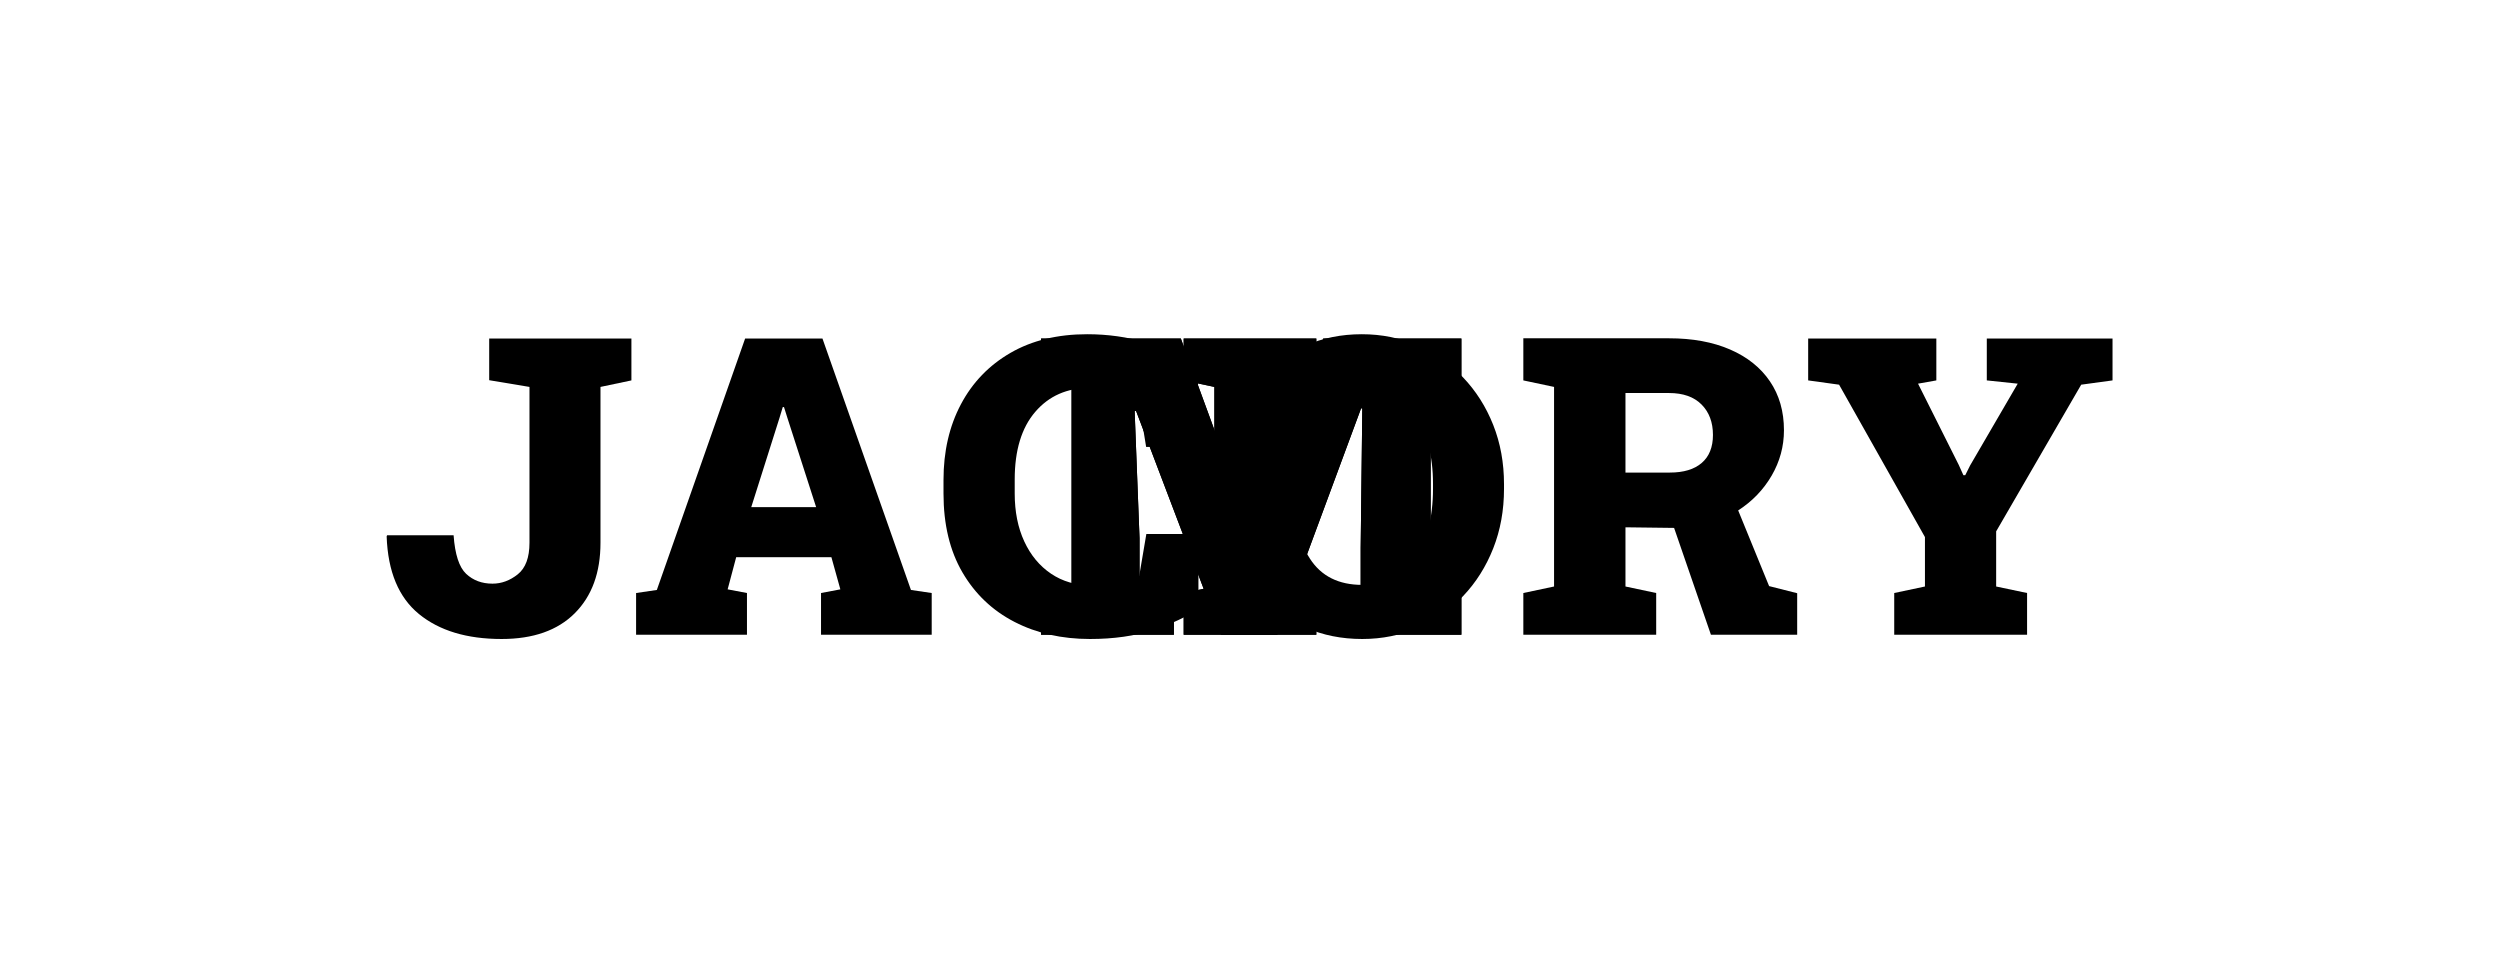
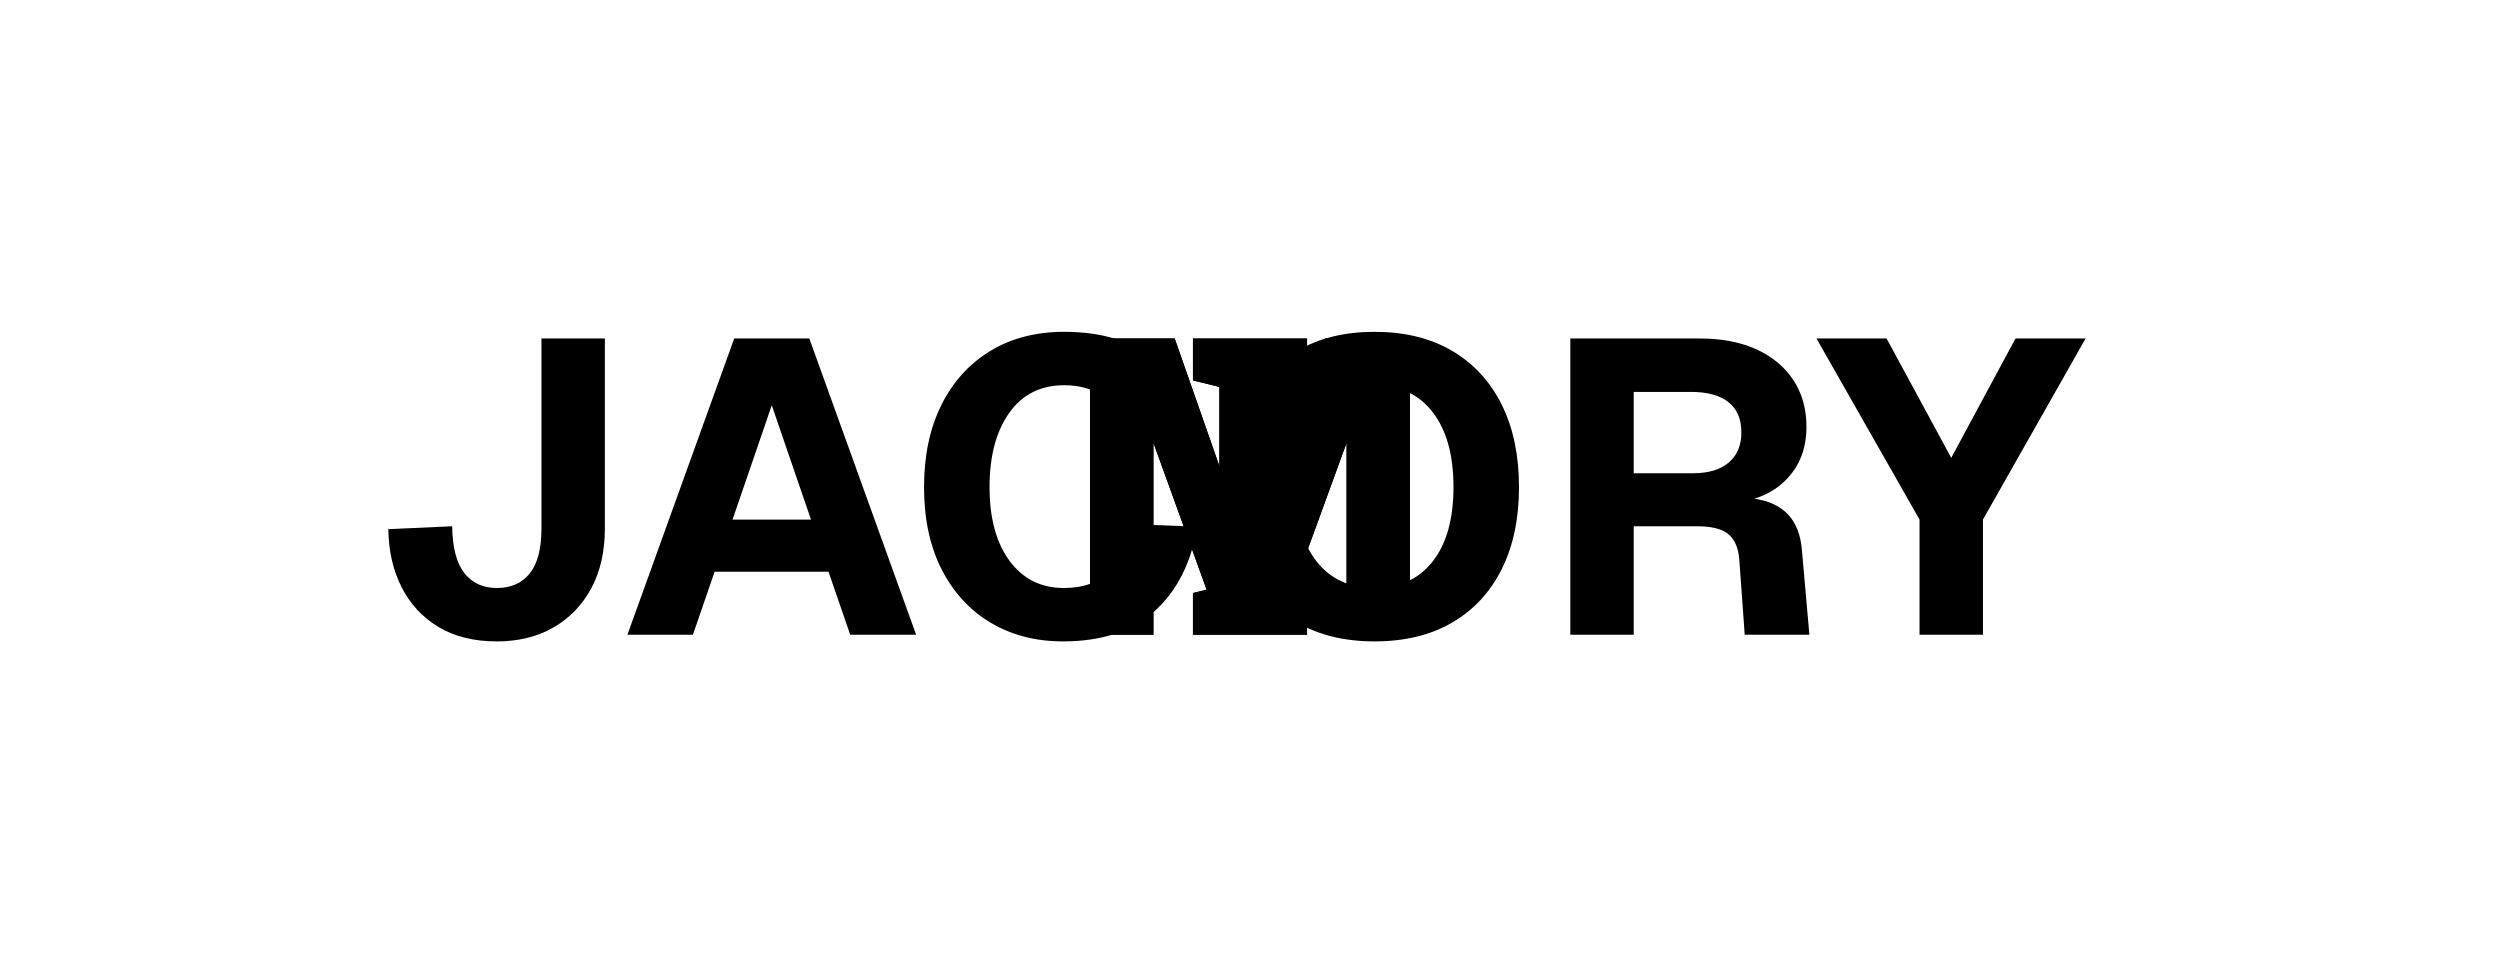
<svg xmlns="http://www.w3.org/2000/svg" viewBox="0 0 1800 700" class="home-loading-identity__svg" aria-hidden="true">
  <defs>
    <clipPath id="home-loading-identity-left" clipPathUnits="userSpaceOnUse">
      <rect width="900" height="700" />
    </clipPath>
    <clipPath id="home-loading-identity-right" clipPathUnits="userSpaceOnUse">
      <rect x="900" width="900" height="700" />
    </clipPath>
    <clipPath id="home-loading-i-reveal" clipPathUnits="userSpaceOnUse">
-       <rect class="identity-i-reveal-mask" x="840" width="120" height="700" />
+       <rect class="identity-i-reveal-mask" x="850" width="100" height="700" />
    </clipPath>
    <clipPath id="home-loading-m-reveal" clipPathUnits="userSpaceOnUse">
-       <rect class="identity-m-reveal-mask" x="735" width="330" height="700" />
+       <rect class="identity-m-reveal-mask" x="770" width="260" height="700" />
    </clipPath>
    <clipPath id="home-loading-name-reveal" clipPathUnits="userSpaceOnUse">
      <rect class="identity-name-reveal-mask" x="260" width="1280" height="700" />
    </clipPath>
    <path id="home-loading-glyph-i" d="M40 0V205L191 237V1218L40 1250V1456H692V1250L541 1218V237L692 205V0Z" />
-     <path id="home-loading-glyph-m" d="M32 0V205L182 237V1218L32 1250V1456H719L1071 497H1077L1419 1456H2098V1250L1947 1218V237L2098 205V0H1446V205L1603 237V427L1611 1112L1605 1113L1193 0H917L499 1100L492 1099L516 475V237L685 205V0Z" />
-     <path id="home-loading-glyph-j" d="M584 -21Q328 -21 178 101.5Q28 224 19 483L21 489H348Q358 348 409.5 299.5Q461 251 539 251Q606 251 663.5 297Q721 343 721 452V1218L523 1251V1456H1222V1250L1070 1218V452Q1070 232 943.5 105.5Q817 -21 584 -21Z" />
-     <path id="home-loading-glyph-a" d="M23 0V205L125 220L559 1456H939L1374 220L1476 205V0H932V205L1027 223L983 381H515L473 223L568 205V0ZM589 627H908L766 1068L750 1119H744L727 1063Z" />
-     <path id="home-loading-glyph-c" d="M755 -21Q547 -21 384 63Q221 147 128 306.5Q35 466 35 694V761Q35 971 120.5 1132.5Q206 1294 364.5 1385.5Q523 1477 741 1477Q893 1477 1030.5 1436.5Q1168 1396 1286 1298V923H1031L996 1138Q945 1173 886 1193Q827 1213 753 1213Q587 1213 486 1095.5Q385 978 385 763V694Q385 560 432 458.5Q479 357 563.5 300Q648 243 759 243Q818 243 879 255.5Q940 268 997 289L1032 495H1288V128Q1201 68 1066 23.5Q931 -21 755 -21Z" />
-     <path id="home-loading-glyph-o" d="M753 -21Q602 -21 475.5 34.5Q349 90 256 190Q163 290 112.5 424.5Q62 559 62 717V740Q62 897 112.5 1031Q163 1165 255.5 1265Q348 1365 474 1421Q600 1477 751 1477Q899 1477 1026 1421Q1153 1365 1248.5 1265Q1344 1165 1397 1031Q1450 897 1450 740V717Q1450 559 1397 424.5Q1344 290 1249 190Q1154 90 1027 34.5Q900 -21 753 -21ZM753 245Q918 245 1009.5 374.5Q1101 504 1101 717V742Q1101 951 1009 1080.5Q917 1210 751 1210Q576 1210 494.5 1082Q413 954 413 742V717Q413 503 496 374Q579 245 753 245Z" />
-     <path id="home-loading-glyph-r" d="M40 0V205L191 237V1218L40 1250V1457H756Q929 1457 1056 1402Q1183 1347 1252 1245.5Q1321 1144 1321 1005Q1321 886 1260.5 782Q1200 678 1096 611L1248 239L1386 204V0H962L781 525L542 528V237L693 205V0ZM542 797H760Q862 797 917 844.5Q972 892 972 982Q972 1075 916 1131.5Q860 1188 756 1188H542Z" />
-     <path id="home-loading-glyph-y" d="M441 0V205L592 237V480L170 1229L18 1250V1456H648V1250L558 1234L758 835L781 784H790L814 832L1048 1234L896 1250V1456H1514V1250L1360 1229L942 508V237L1094 205V0Z" />
-     <g id="home-loading-i-source" transform="translate(846.3867 457) scale(0.1464844 -0.1464844)">
+     <path id="home-loading-glyph-m" d="M18.945 0V-181.762H70.91L117.246-49.406L163.328-181.762H215.297V0H176.383V-117.762L133.632-.512H100.352L57.855-117.762V0Z" />
+     <path id="home-loading-glyph-j" d="M79.105 4.098C64.938 4.098 52.95 1.11 43.137-4.863C33.324-10.836 25.813-18.988 20.61-29.312C15.402-39.637 12.715-51.457 12.543-64.77L51.711-66.559C51.883-53.59 54.355-44.031 59.137-37.887C63.914-31.742 70.57-28.672 79.105-28.672C87.81-28.672 94.55-31.66 99.328-37.633C104.105-43.605 106.496-52.82 106.496-65.281V-181.762H145.406V-65.281C145.406-51.113 142.633-38.871 137.09-28.543C131.543-18.219 123.82-10.2 113.922-4.48C104.02 1.238 92.414 4.098 79.105 4.098Z" />
+     <path id="home-loading-glyph-a" d="M4.863 0L70.398-181.762H116.48L182.016 0H141.566L128.258-38.656H58.367L45.055 0ZM69.375-70.656H117.504L93.441-140.8Z" />
+     <path id="home-loading-glyph-c" d="M96 4.098C79.445 4.098 64.77.34 51.969-7.168C39.168-14.676 29.098-25.516 21.762-39.68C14.422-53.844 10.754-70.828 10.754-90.625C10.754-109.91 14.293-126.676 21.375-140.93C28.457-155.18 38.441-166.23 51.328-174.078C64.215-181.93 79.36-185.855 96.77-185.855C120.492-185.855 138.922-180.012 152.062-168.32C165.207-156.629 173.738-139.945 177.664-118.273L137.215-116.734C135.168-128.172 130.73-137.09 123.902-143.488C117.078-149.887 108.031-153.09 96.77-153.09C82.262-153.09 70.996-147.414 62.977-136.062C54.953-124.715 50.945-109.566 50.945-90.625C50.945-71.508 55.04-56.406 63.23-45.312C71.426-34.219 82.516-28.672 96.512-28.672C108.63-28.672 118.102-32.129 124.93-39.04C131.754-45.953 136.02-55.55 137.727-67.84L178.434-66.305C174.676-44.117 165.93-26.836 152.191-14.465C138.453-2.09 119.723 4.098 96 4.098Z" />
+     <path id="home-loading-glyph-o" d="M99.328 4.098C80.895 4.098 65.066.258 51.84-7.426C38.613-15.105 28.457-26.027 21.375-40.191C14.293-54.355 10.754-71.168 10.754-90.625C10.754-110.078 14.293-126.934 21.375-141.184C28.457-155.434 38.613-166.441 51.84-174.207C65.066-181.973 80.895-185.855 99.328-185.855C117.762-185.855 133.59-181.973 146.816-174.207C160.043-166.441 170.2-155.434 177.281-141.184C184.363-126.934 187.902-110.078 187.902-90.625C187.902-71.168 184.363-54.355 177.281-40.191C170.2-26.027 160.043-15.105 146.816-7.426C133.59.258 117.762 4.098 99.328 4.098ZM99.328-28.672C114.516-28.672 126.379-34.09 134.91-44.93C143.445-55.766 147.71-70.996 147.71-90.625C147.71-110.25 143.445-125.566 134.91-136.574C126.379-147.586 114.516-153.09 99.328-153.09C84.14-153.09 72.277-147.586 63.742-136.574C55.21-125.566 50.945-110.25 50.945-90.625C50.945-70.996 55.21-55.766 63.742-44.93C72.277-34.09 84.14-28.672 99.328-28.672Z" />
+     <path id="home-loading-glyph-r" d="M18.945 0V-181.762H98.559C111.87-181.762 123.39-179.543 133.12-175.105C142.848-170.668 150.398-164.395 155.777-156.29C161.152-148.18 163.84-138.582 163.84-127.488C163.84-116.395 160.895-107.008 155.008-99.328C149.12-91.648 141.398-86.355 131.84-83.457C149.762-80.895 159.488-70.484 161.023-52.223L165.633 0H125.953L122.625-46.078C122.113-53.078 119.938-58.238 116.098-61.566C112.258-64.895 105.727-66.559 96.512-66.559H57.855V0ZM57.855-99.07H94.207C103.594-99.07 110.89-101.246 116.098-105.602C121.3-109.953 123.902-116.14 123.902-124.16C123.902-132.352 121.258-138.54 115.969-142.719C110.676-146.902 102.996-148.992 92.93-148.992H57.855Z" />
+     <path id="home-loading-glyph-y" d="M61.441 0V-70.656L-1.793-181.762H41.215L80.895-108.543L120.32-181.762H163.328L100.352-70.656V0Z" />
+     <g id="home-loading-i-source" transform="translate(853.884 457) scale(0.126 -0.1464844)">
      <use href="#home-loading-glyph-i" />
    </g>
-     <g id="home-loading-m-source" transform="translate(744.873 457) scale(0.1464844 -0.1464844)">
+     <g id="home-loading-m-source" transform="translate(762.5688 457) scale(1.173411)">
      <use href="#home-loading-glyph-m" />
    </g>
-     <g id="home-loading-name-source" transform="translate(275.6104 457) scale(0.1464844 -0.1464844)">
+     <g id="home-loading-name-source" transform="translate(264.8843 457) scale(1.173411)">
      <use href="#home-loading-glyph-j" />
-       <use href="#home-loading-glyph-a" x="1222" />
-       <use href="#home-loading-glyph-c" x="2721" />
-       <use href="#home-loading-glyph-o" x="4061" />
-       <use href="#home-loading-glyph-r" x="5566" />
-       <use href="#home-loading-glyph-y" x="6988" />
+       <use href="#home-loading-glyph-a" x="154.375" />
+       <use href="#home-loading-glyph-c" x="330.5" />
+       <use href="#home-loading-glyph-o" x="518.406" />
+       <use href="#home-loading-glyph-r" x="718.859" />
+       <use href="#home-loading-glyph-y" x="890.641" />
    </g>
  </defs>
  <g fill="currentColor">
    <use class="identity-i-full" href="#home-loading-i-source" clip-path="url(#home-loading-i-reveal)" />
    <g class="identity-i-halves">
      <g class="identity-i-left">
        <use href="#home-loading-i-source" clip-path="url(#home-loading-identity-left)" />
      </g>
      <g class="identity-i-right">
        <use href="#home-loading-i-source" clip-path="url(#home-loading-identity-right)" />
      </g>
    </g>
    <use class="identity-m-full" href="#home-loading-m-source" clip-path="url(#home-loading-m-reveal)" />
    <g class="identity-m-halves">
      <g class="identity-m-left">
        <use href="#home-loading-m-source" clip-path="url(#home-loading-identity-left)" />
      </g>
      <g class="identity-m-right">
        <use href="#home-loading-m-source" clip-path="url(#home-loading-identity-right)" />
      </g>
    </g>
    <use class="identity-name" href="#home-loading-name-source" clip-path="url(#home-loading-name-reveal)" />
  </g>
</svg>
